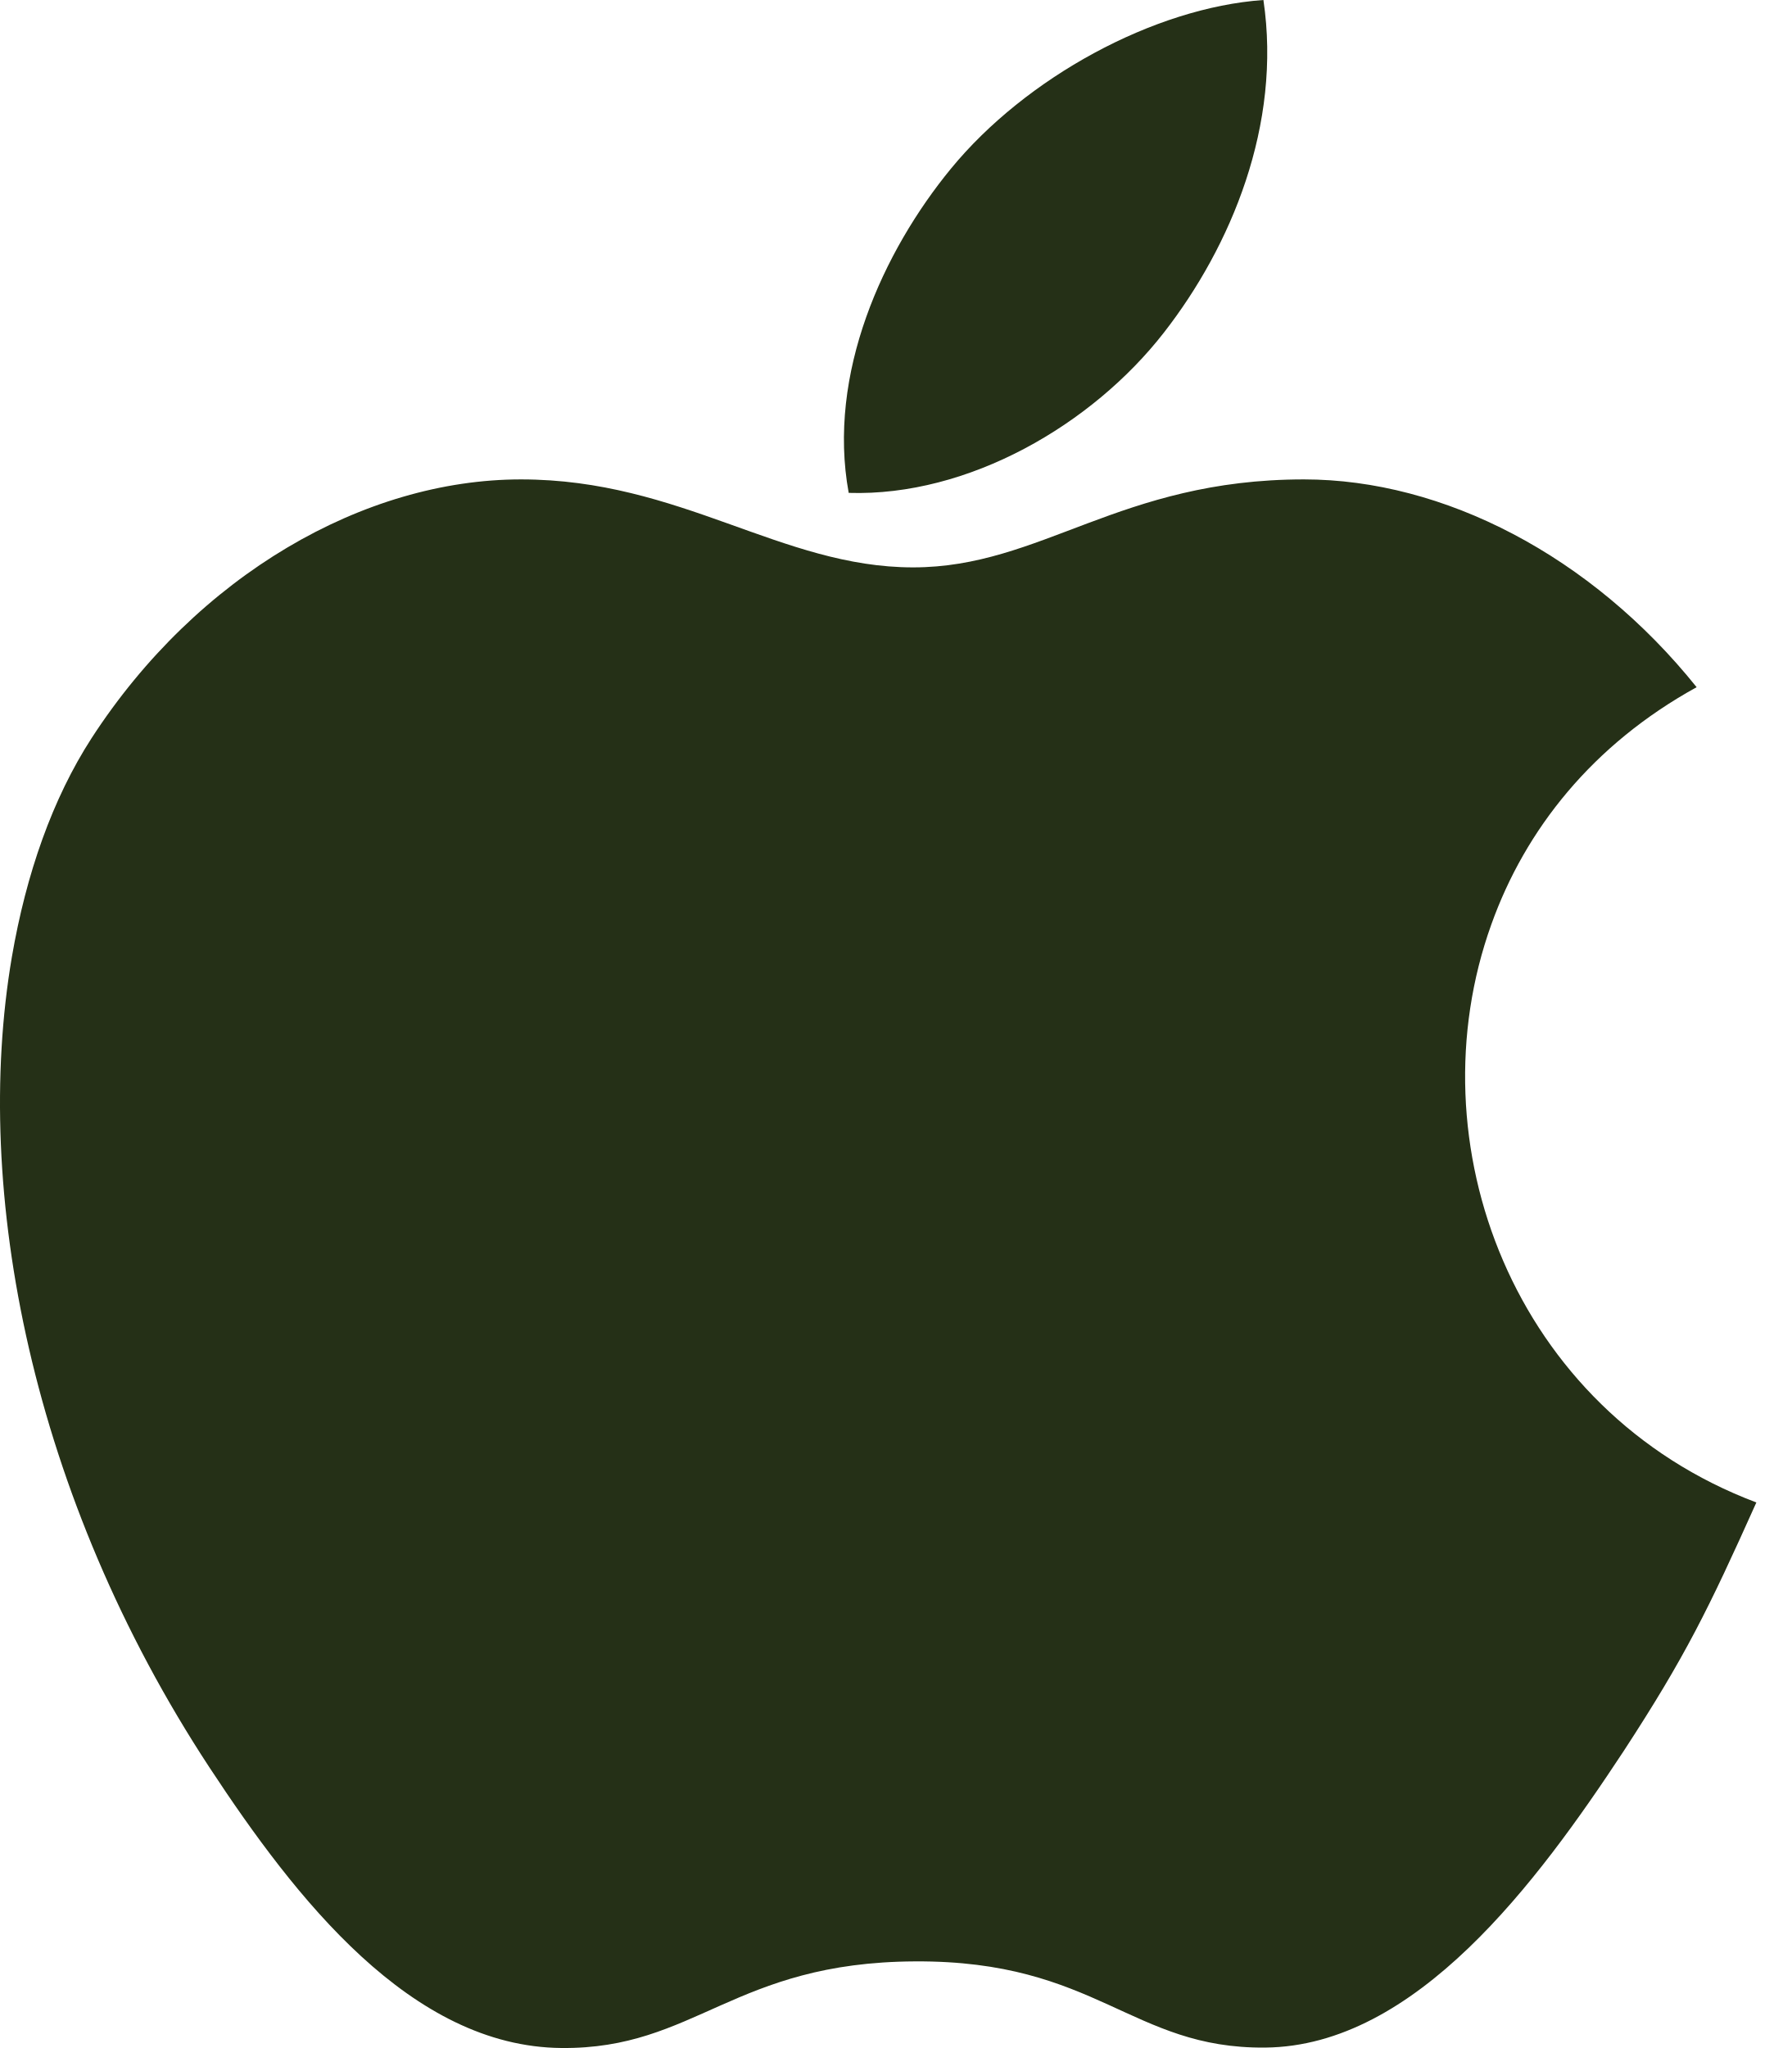
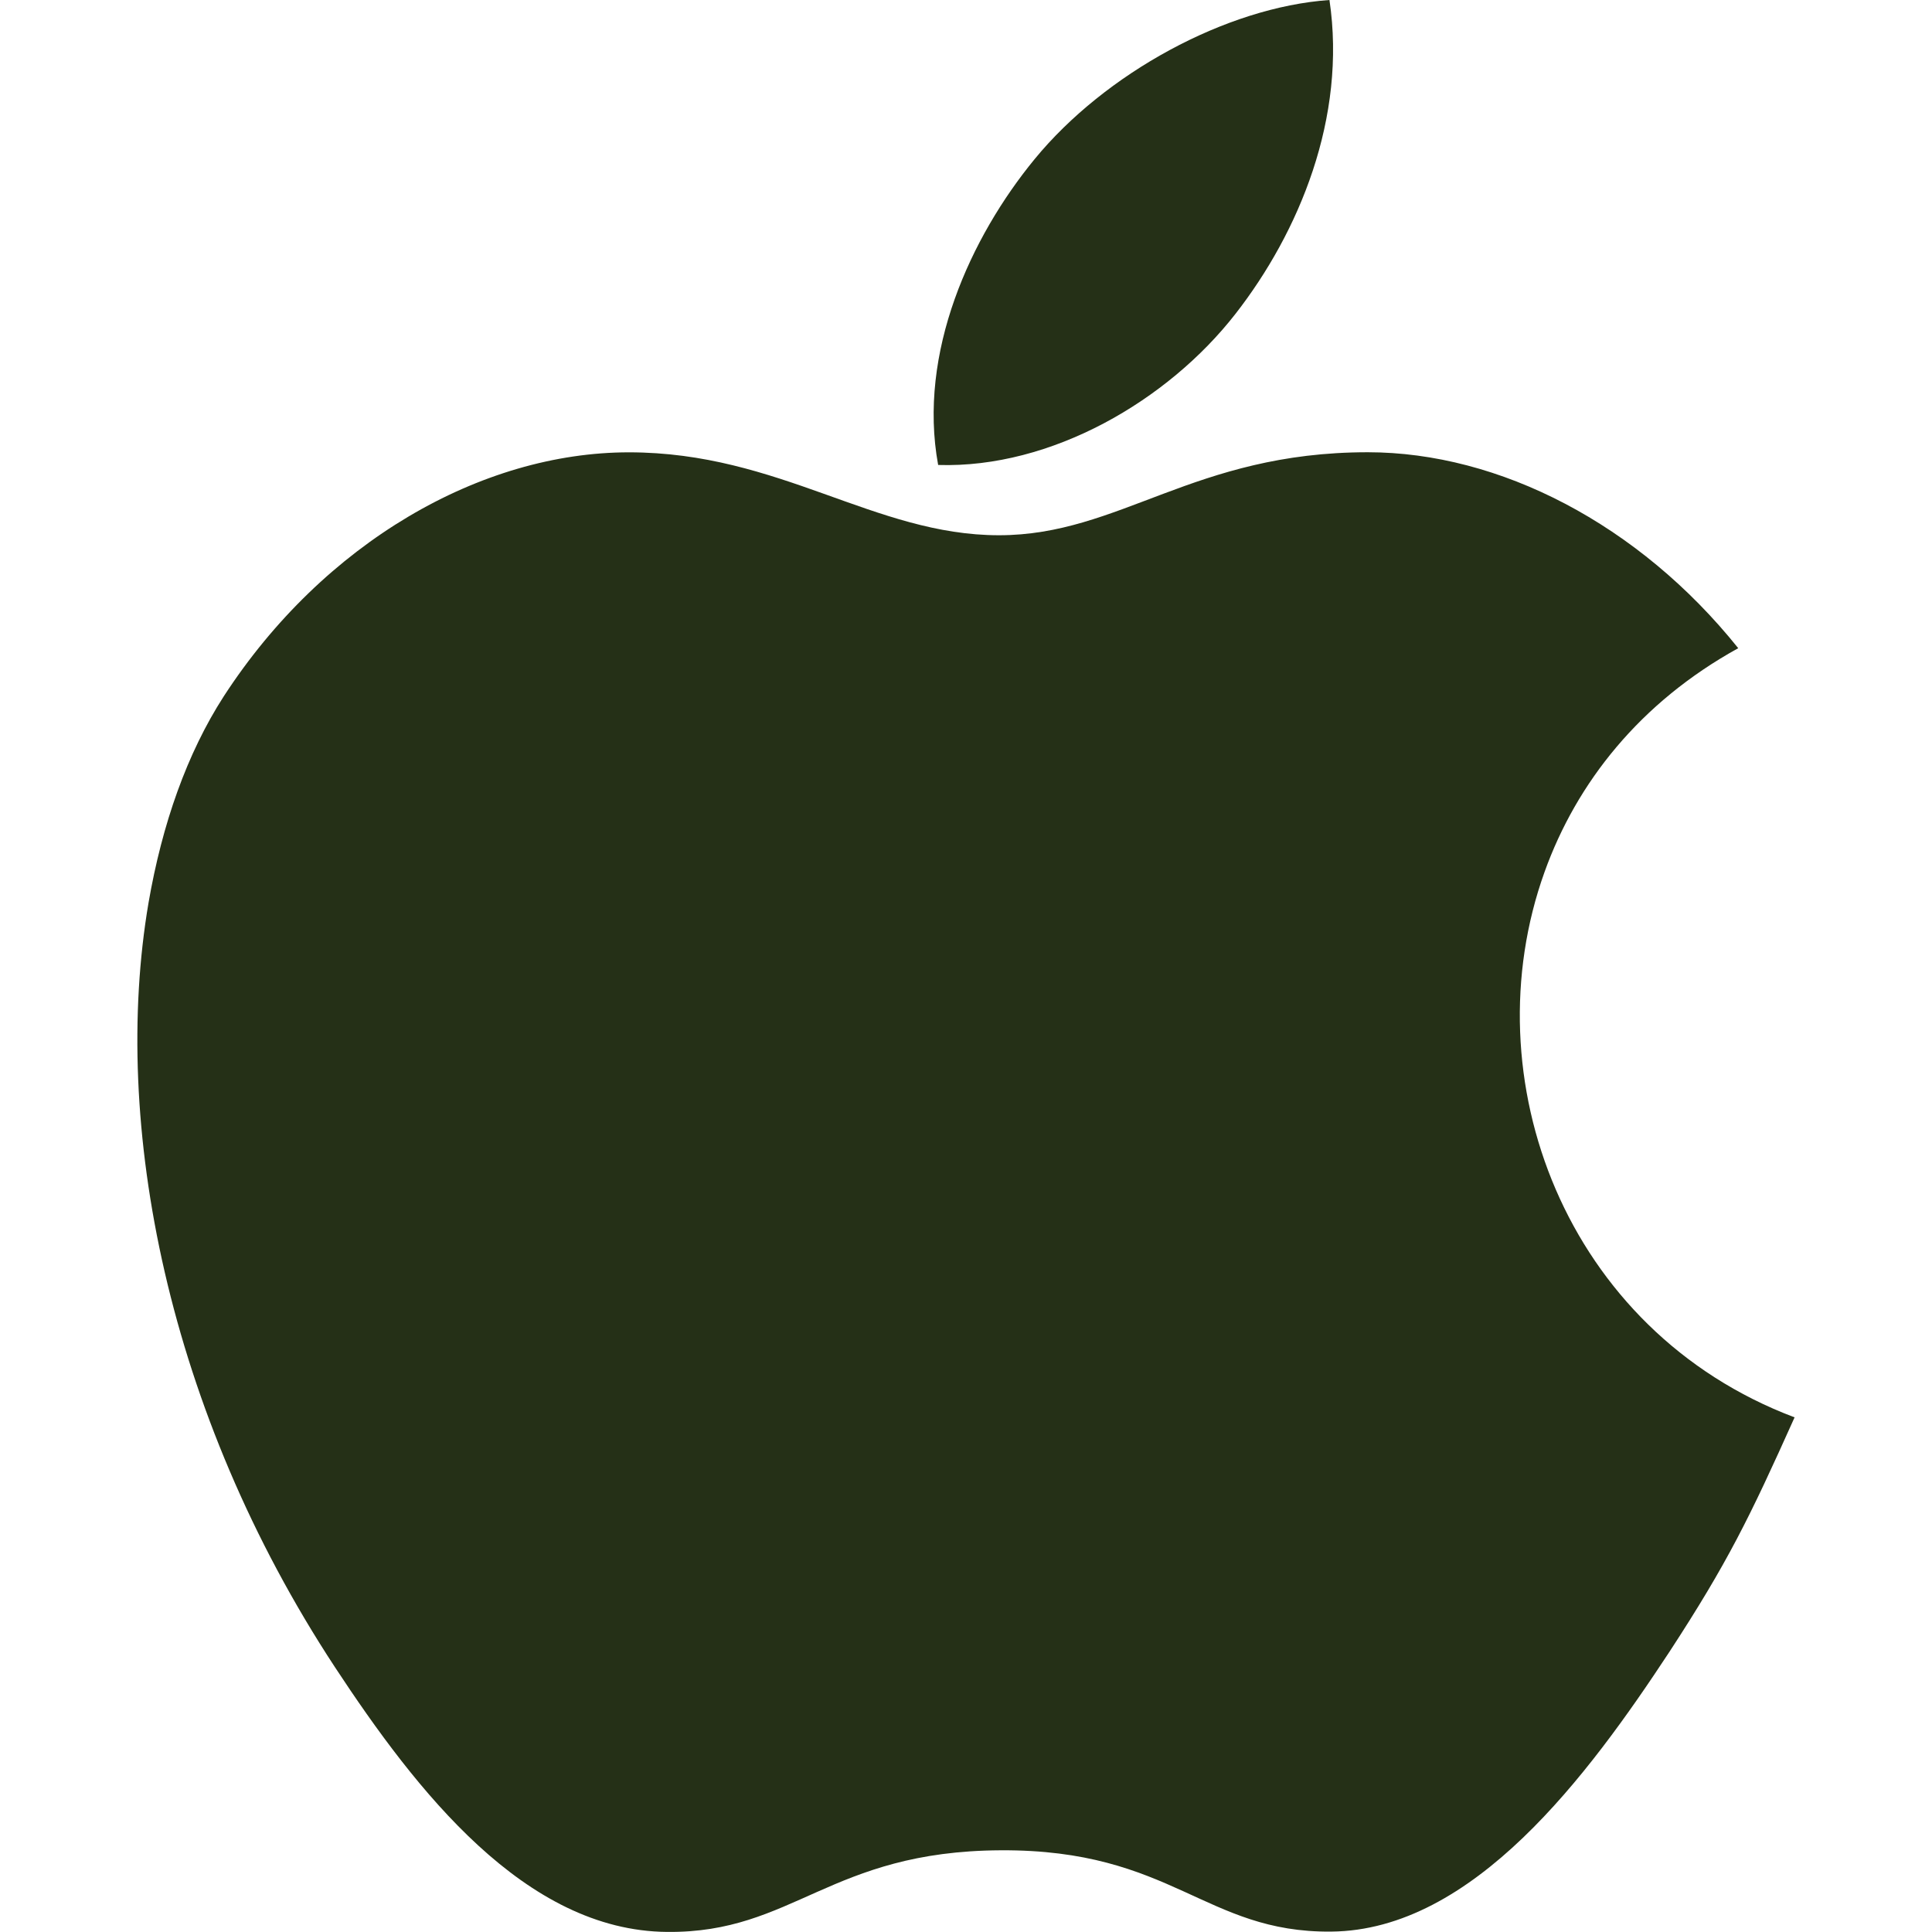
- <svg xmlns="http://www.w3.org/2000/svg" width="21" height="24" fill="none">
-   <path d="M9.948 5.776C9.692 4.38 10.352 2.944 11.146 1.977C12.022 0.909 13.525 0.09 14.809 0C15.026 1.463 14.429 2.888 13.643 3.897C12.8 4.98 11.35 5.82 9.948 5.776ZM17.481 10.832C17.878 9.723 18.665 8.726 19.887 8.053C18.652 6.513 16.92 5.618 15.284 5.618C13.121 5.618 12.206 6.649 10.703 6.649C9.155 6.649 7.981 5.618 6.107 5.618C4.269 5.618 2.313 6.739 1.073 8.651C0.616 9.358 0.307 10.237 0.139 11.215C-0.329 13.96 0.37 17.535 2.453 20.709C3.466 22.25 4.817 23.985 6.581 24C8.152 24.015 8.598 22.995 10.726 22.985C12.856 22.973 13.26 24.01 14.829 23.995C16.594 23.98 18.018 22.06 19.032 20.52C19.753 19.415 20.026 18.857 20.587 17.607C17.734 16.532 16.561 13.389 17.481 10.832Z" fill="#253017" />
+ <svg xmlns="http://www.w3.org/2000/svg" width="24" height="24" fill="none">
+   <path fill="#253017" d="M11.654 5.776c-.256-1.396.404-2.832 1.199-3.8C13.728.91 15.23.09 16.515 0c.217 1.463-.38 2.888-1.166 3.897-.843 1.083-2.292 1.923-3.695 1.879m7.533 5.056c.398-1.109 1.185-2.106 2.406-2.78-1.234-1.54-2.967-2.434-4.602-2.434-2.164 0-3.078 1.031-4.581 1.031-1.548 0-2.722-1.03-4.597-1.03-1.837 0-3.793 1.12-5.034 3.032-.456.707-.765 1.586-.934 2.564-.467 2.745.231 6.32 2.315 9.494 1.013 1.54 2.363 3.276 4.127 3.29 1.572.016 2.018-1.004 4.145-1.014 2.13-.012 2.534 1.025 4.104 1.01 1.764-.015 3.189-1.935 4.202-3.475.721-1.105.994-1.663 1.555-2.913-2.852-1.075-4.025-4.218-3.106-6.775" />
</svg>
